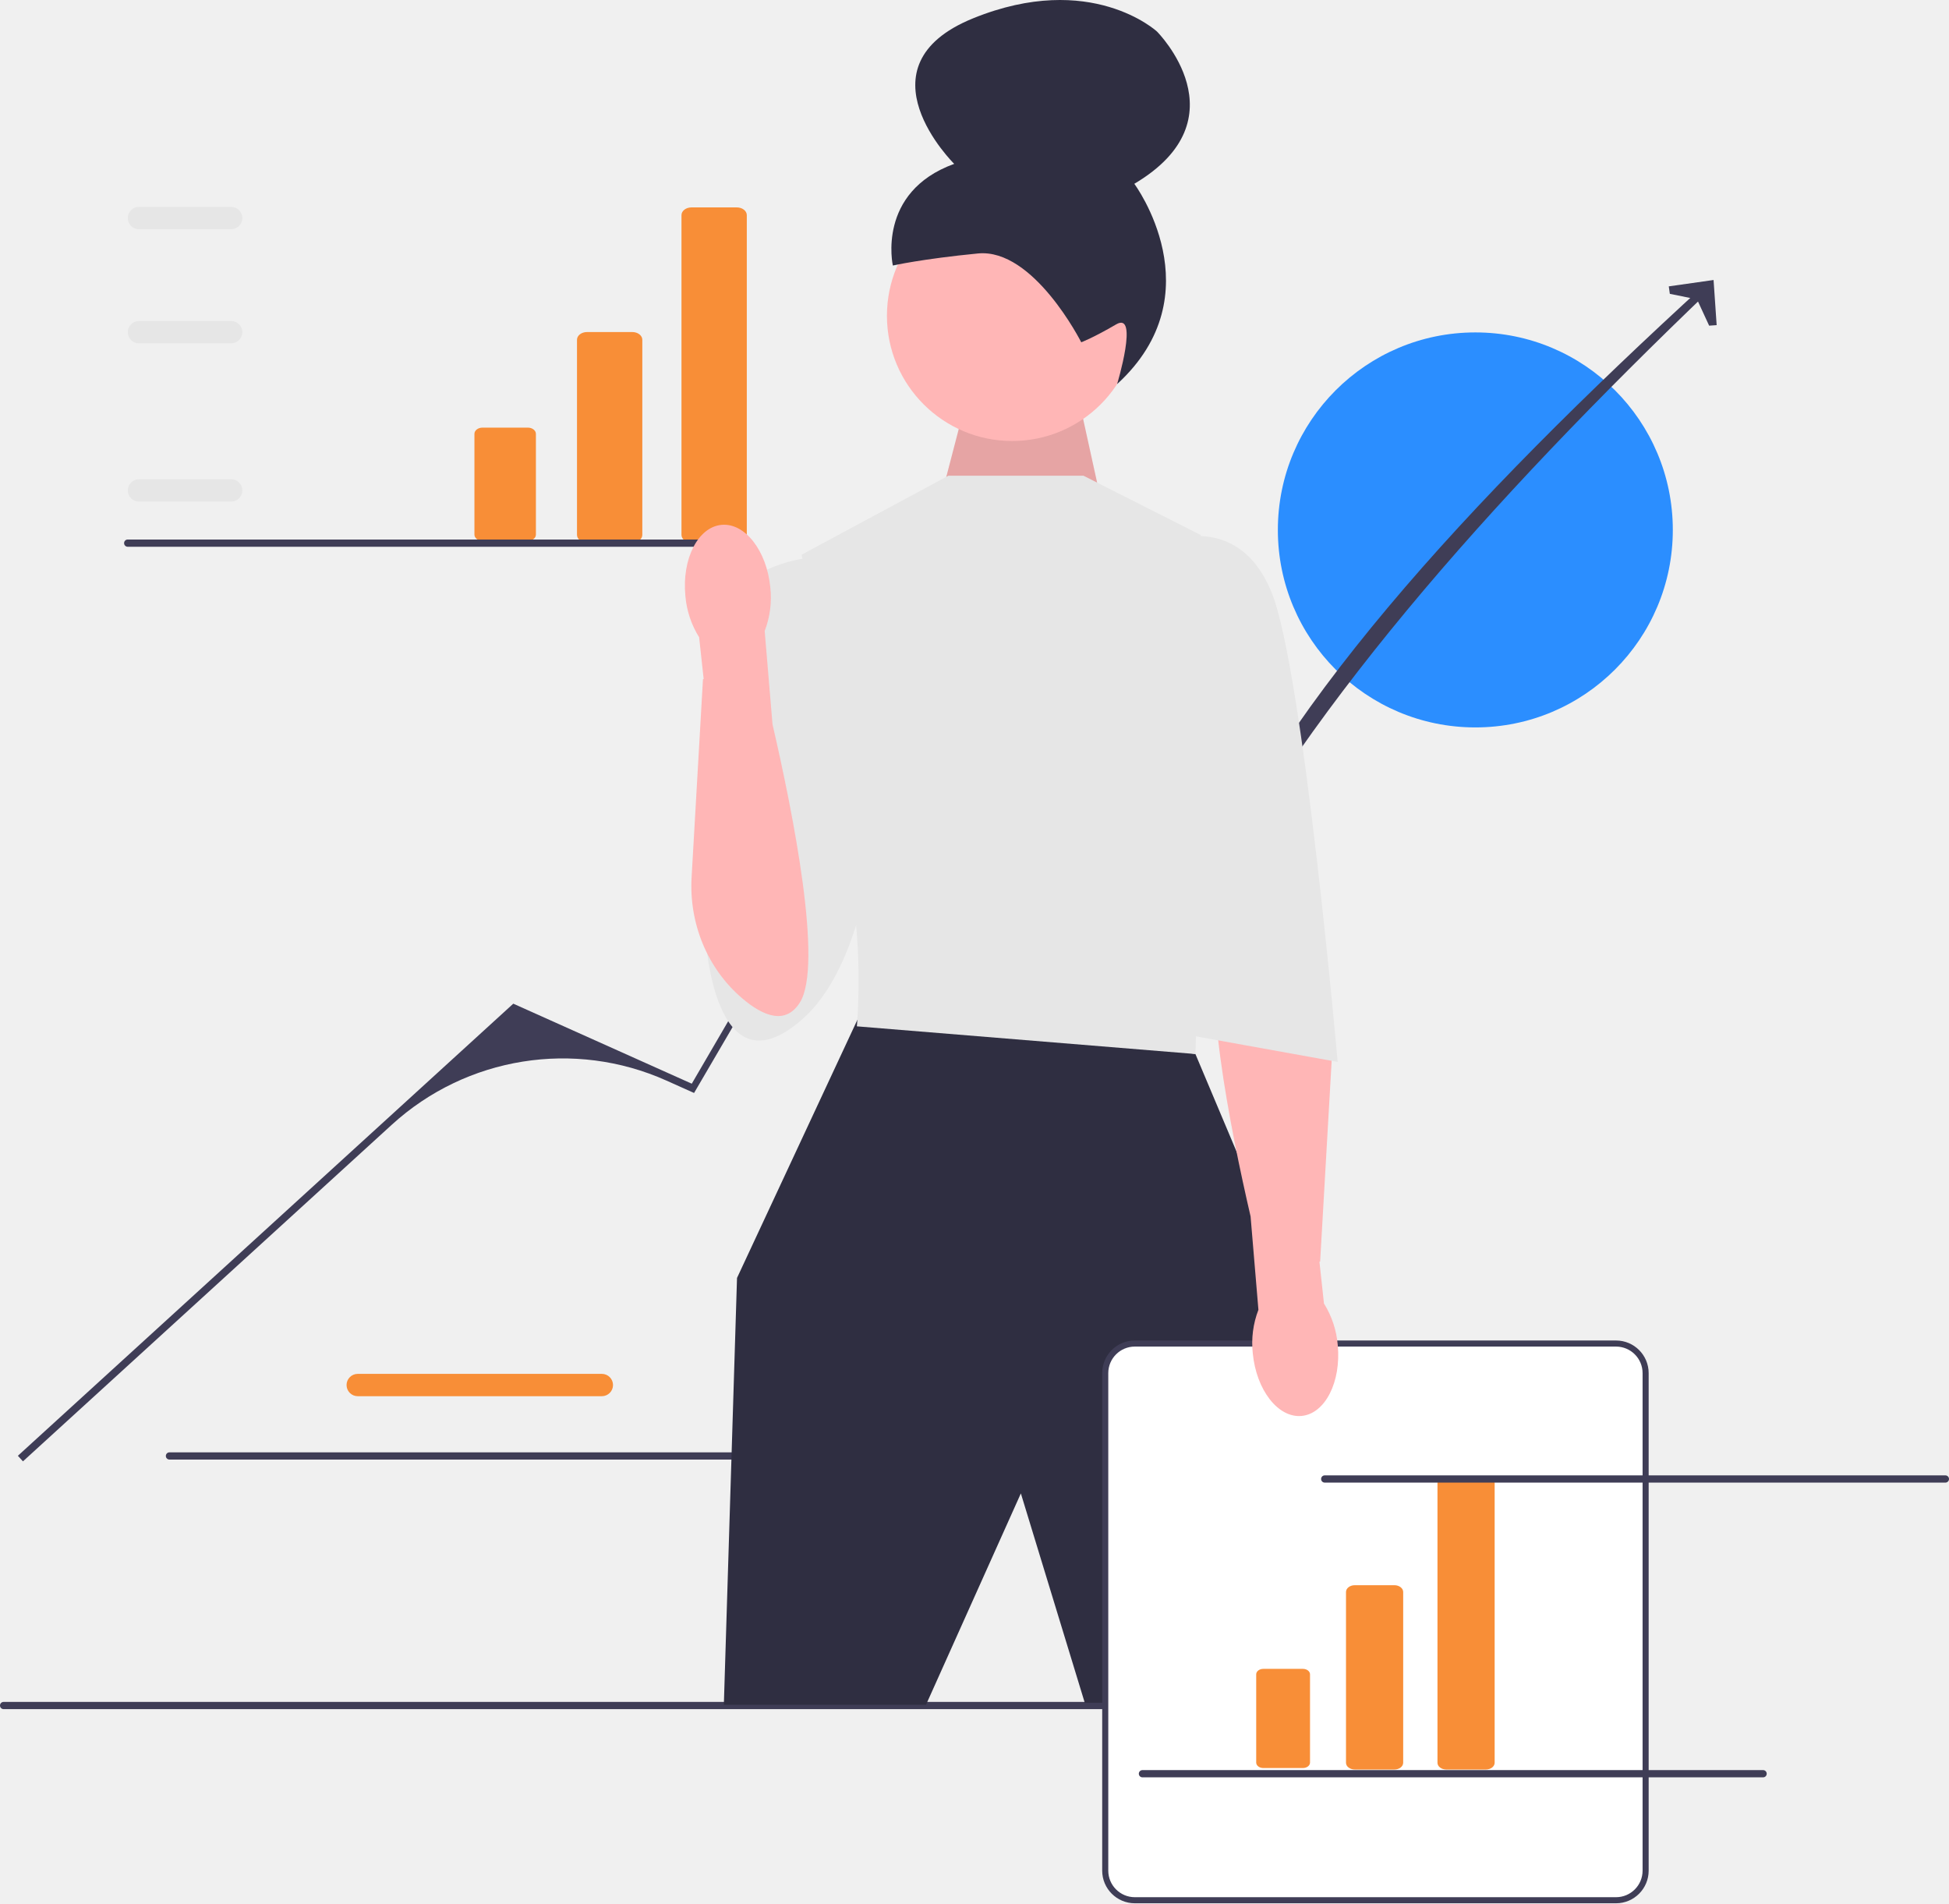
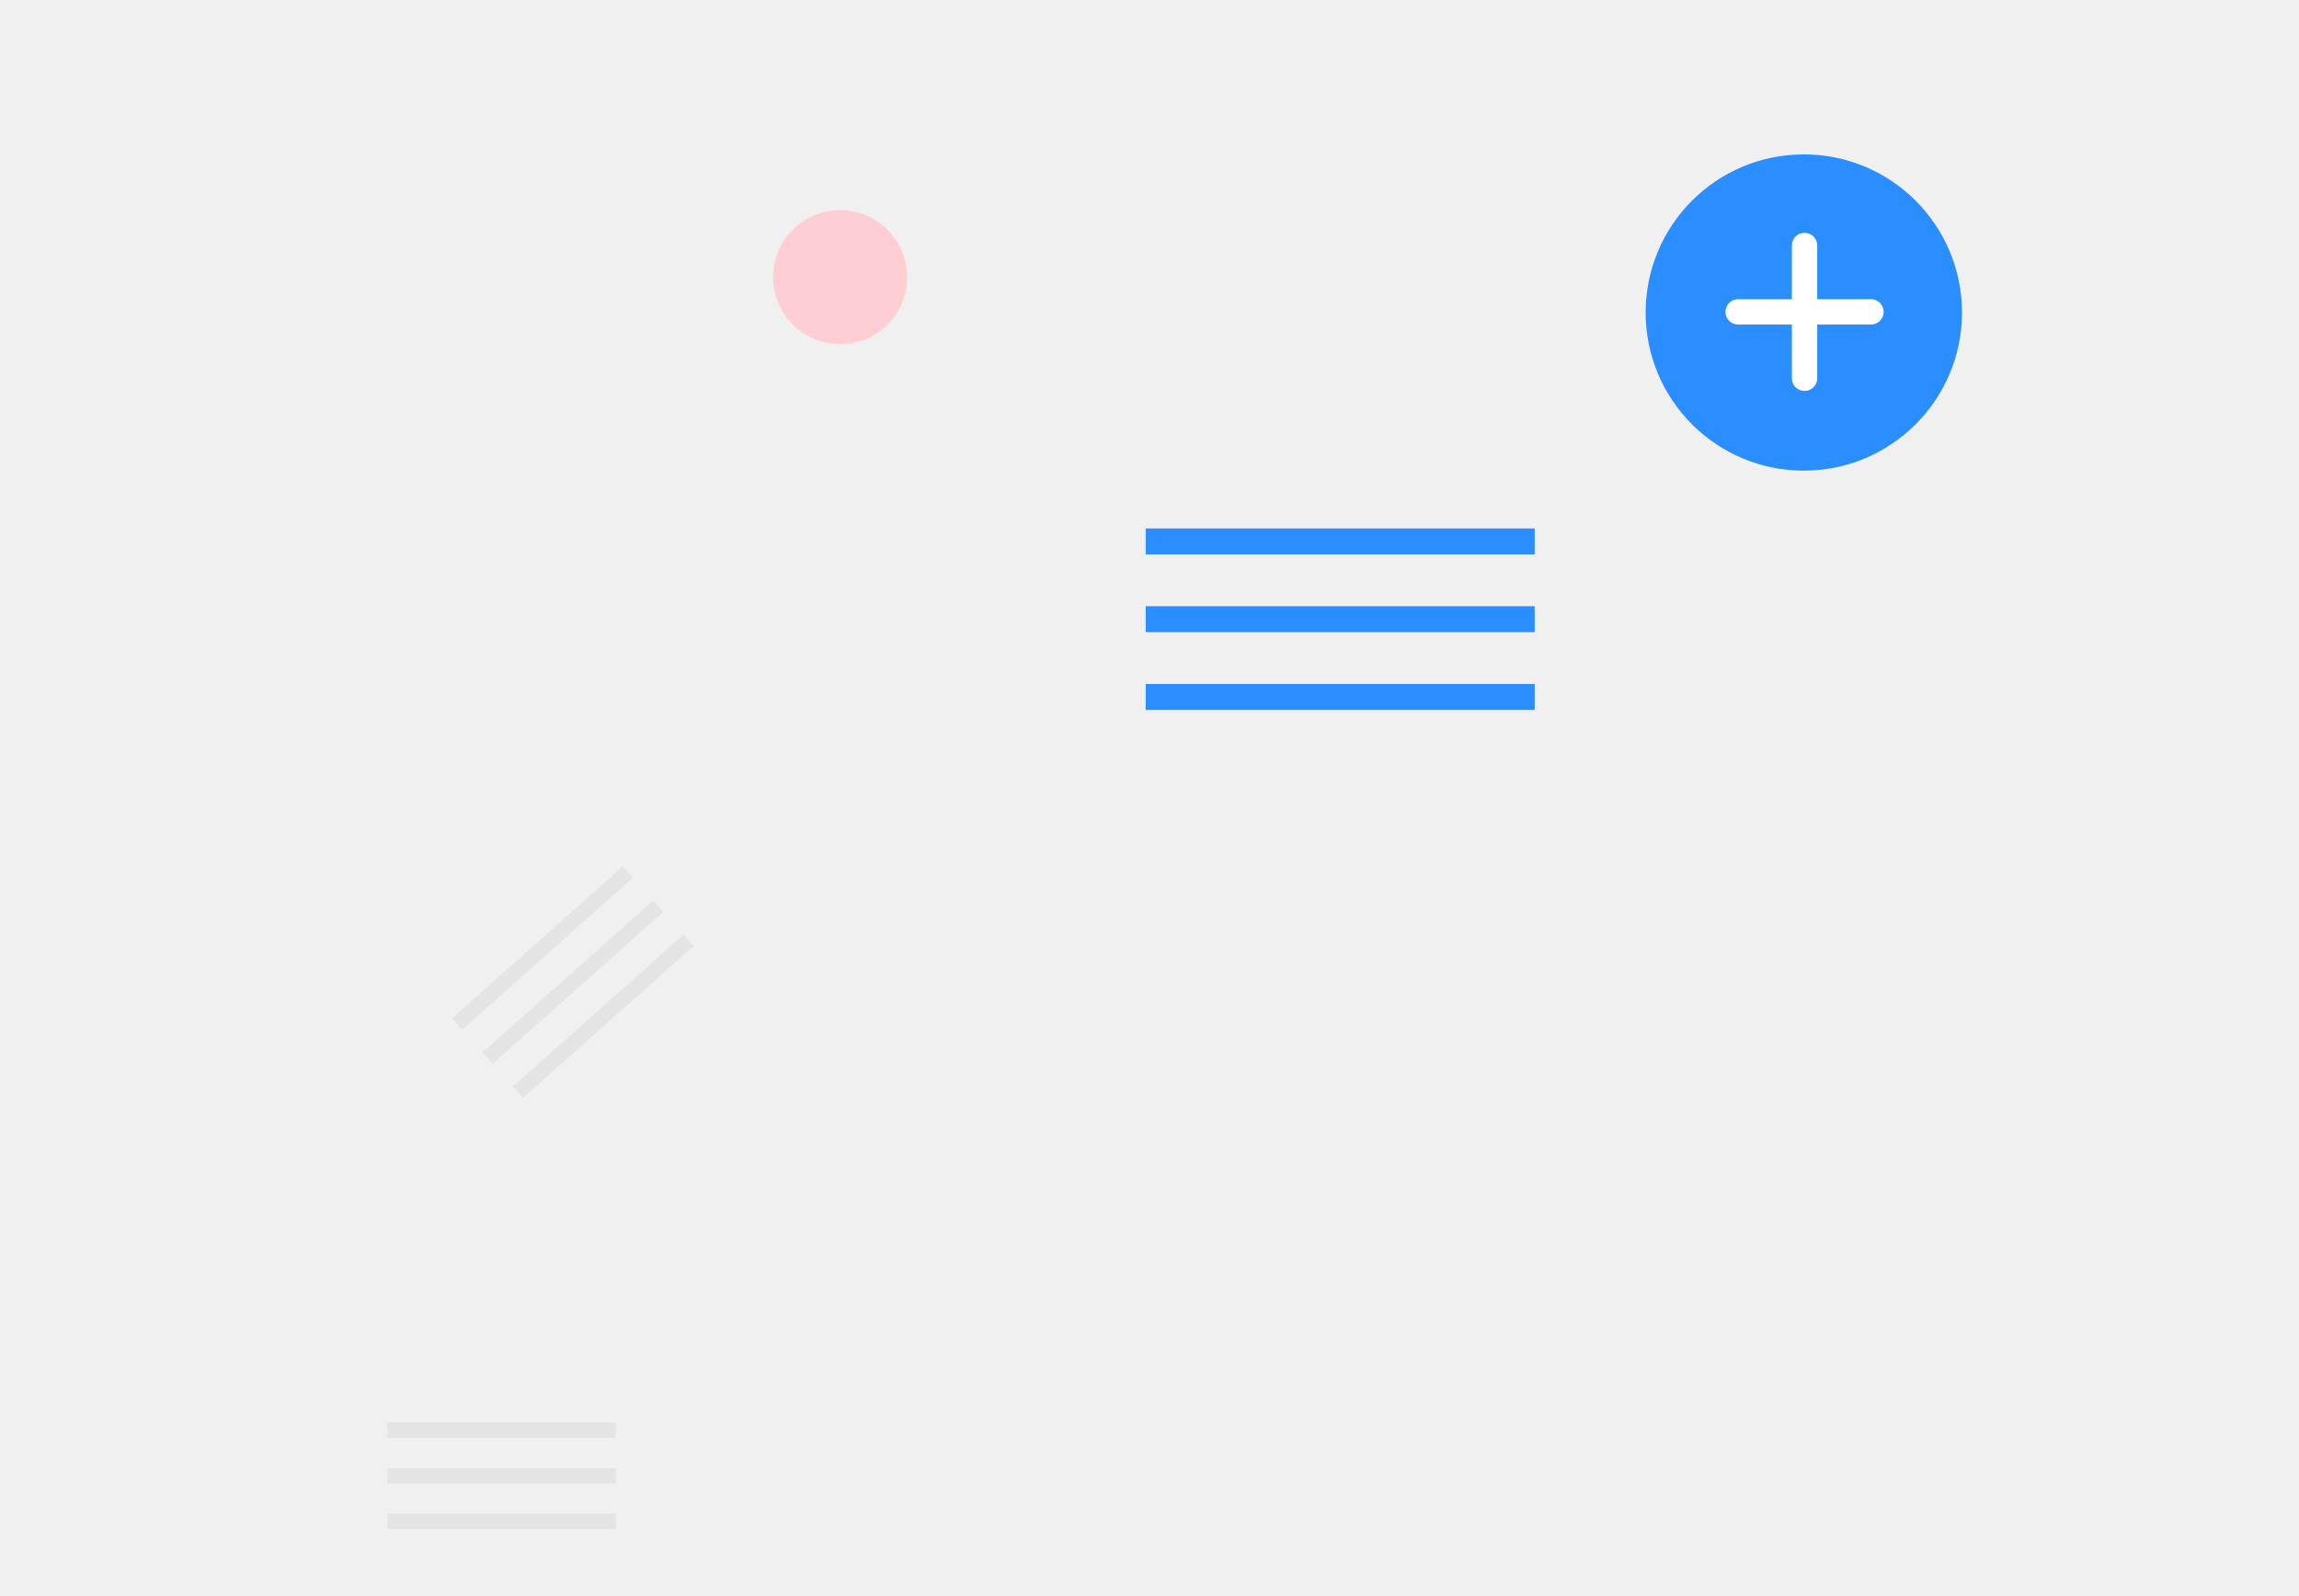
- <svg xmlns="http://www.w3.org/2000/svg" width="641.513" height="626.392" viewBox="0 0 641.513 626.392">
-   <g>
-     <path d="M198.101,459.506H117.744c-2.026,0-3.674-1.648-3.674-3.674s1.648-3.674,3.674-3.674h80.357c2.026,0,3.674,1.648,3.674,3.674s-1.648,3.674-3.674,3.674h-0Z" fill="#f88e37" />
-     <path d="M54.587,479.173c0,.66,.53,1.19,1.19,1.19h204.29c.66,0,1.19-.53,1.19-1.19,0-.66-.53-1.19-1.19-1.19H55.778c-.66,0-1.19,.53-1.19,1.19Z" fill="#3f3d56" />
+ <svg xmlns="http://www.w3.org/2000/svg" data-name="Layer 1" width="924.766" height="641.989" viewBox="175.5 82.864 749.266 559.125">
+   <path d="M 278.291 567.429 C 282.032 597.507 300.672 627.142 329.357 636.93 C 318.045 605.972 318.047 572.01 329.364 541.053 C 333.772 529.13 339.916 516.328 335.77 504.312 C 333.19 496.835 326.879 491.114 319.825 487.537 C 312.77 483.96 304.941 482.256 297.21 480.585 L 295.689 479.326 C 283.416 507.04 274.551 537.351 278.291 567.429 Z" fill="#f0f0f0" style="transform-box: fill-box; transform-origin: 50% 50%;" transform="matrix(-1, 0, 0, -1, -0.000069, 0.000049)" />
+   <path d="M 319.382 634.885 C 302.677 616.167 292.295 592.663 289.709 567.709 C 289.057 562.347 289.255 556.915 290.294 551.615 C 291.473 546.484 294.005 541.762 297.626 537.941 C 300.931 534.31 304.732 530.979 307.096 526.607 C 309.477 522.046 309.798 516.684 307.978 511.871 C 305.891 505.883 301.776 501.003 297.586 496.37 C 292.934 491.226 288.021 485.956 286.044 479.137 C 285.804 478.31 284.536 478.73 284.775 479.556 C 288.215 491.421 299.733 498.16 305.226 508.847 C 307.789 513.833 308.865 519.623 306.462 524.887 C 304.361 529.49 300.444 532.928 297.066 536.576 C 293.479 540.252 290.847 544.751 289.399 549.679 C 288.093 554.909 287.687 560.324 288.198 565.691 C 289.155 577.792 292.009 589.667 296.655 600.882 C 301.887 613.71 309.274 625.549 318.498 635.887 C 319.069 636.526 319.949 635.52 319.382 634.885 L 319.382 634.885 Z" fill="#fff" style="transform-box: fill-box; transform-origin: 50% 50%;" transform="matrix(-1, 0, 0, -1, -0.000023, 0.000014)" />
+   <path d="M 327.051 519.638 C 318.526 521.708 312.755 529.649 313.42 538.397 C 313.488 539.254 314.822 539.189 314.754 538.331 C 314.12 530.183 319.517 522.788 327.47 520.907 C 328.306 520.708 327.883 519.44 327.051 519.638 L 327.051 519.638 Z" fill="#fff" style="transform-box: fill-box; transform-origin: 50% 50%;" transform="matrix(-1, 0, 0, -1, -0.000106, -0.00005)" />
+   <path d="M 292.226 556.181 C 299.682 560.632 305.185 567.73 307.64 576.06 C 307.882 576.885 309.151 576.465 308.908 575.641 C 306.338 566.978 300.596 559.603 292.827 554.988 C 292.086 554.548 291.49 555.744 292.226 556.181 L 292.226 556.181 Z" fill="#fff" style="transform-box: fill-box; transform-origin: 50% 50%;" transform="matrix(-1, 0, 0, -1, -0.000045, 0.000021)" />
+   <path d="M 291.517 504.072 C 294.597 502.609 298.207 502.792 301.123 504.56 C 301.858 505.009 302.454 503.813 301.724 503.367 C 298.494 501.429 294.514 501.218 291.098 502.804 C 290.756 502.929 290.57 503.298 290.673 503.648 C 290.79 503.997 291.167 504.186 291.517 504.072 L 291.517 504.072 Z" fill="#fff" style="transform-box: fill-box; transform-origin: 50% 50%;" transform="matrix(-1, 0, 0, -1, 0.000013, -0.00008)" />
+   <path d="M 319.539 635.49 C 319.088 635.197 318.637 634.904 318.186 634.6 C 312.145 630.627 306.436 626.17 301.117 621.273 C 300.7 620.901 300.283 620.518 299.877 620.135 C 287.187 608.2 276.823 594.014 269.312 578.296 C 266.329 572.039 263.827 565.564 261.826 558.927 C 259.064 549.761 256.798 539.603 251.33 532.105 C 250.768 531.317 250.158 530.564 249.503 529.851 L 200.088 529.851 C 199.976 529.907 199.863 529.952 199.75 530.008 L 197.777 529.918 C 197.856 530.268 197.946 530.628 198.025 530.978 C 198.071 531.181 198.127 531.384 198.172 531.587 C 198.205 531.722 198.24 531.857 198.262 531.981 C 198.273 532.026 198.285 532.072 198.296 532.105 C 198.318 532.229 198.352 532.342 198.375 532.455 C 198.871 534.473 199.382 536.491 199.908 538.509 C 199.908 538.52 199.908 538.52 199.919 538.532 C 203.967 553.899 209.333 569.062 216.831 582.93 C 217.056 583.347 217.281 583.775 217.53 584.192 C 220.944 590.424 224.861 596.367 229.244 601.961 C 231.653 605.016 234.216 607.947 236.922 610.743 C 243.927 617.955 252.023 624.019 260.913 628.714 C 278.636 638.072 299.155 641.657 318.096 635.941 C 318.581 635.795 319.055 635.648 319.539 635.49 Z" fill="#f0f0f0" style="transform-box: fill-box; transform-origin: 50% 50%;" transform="matrix(-1, 0, 0, -1, 0.000066, 0.000104)" />
+   <path d="M 318.73 636.748 C 294.123 631.861 271.681 619.344 254.593 600.977 C 250.844 597.088 247.732 592.632 245.37 587.774 C 243.223 582.968 242.401 577.674 242.992 572.442 C 243.444 567.553 244.474 562.605 243.73 557.691 C 242.884 552.615 239.913 548.142 235.562 545.394 C 230.29 541.87 224.066 540.451 217.931 539.274 C 211.12 537.968 204.024 536.718 198.34 532.464 C 197.651 531.948 196.891 533.047 197.579 533.562 C 207.47 540.964 220.724 539.411 231.543 544.637 C 236.592 547.075 240.937 551.05 242.187 556.699 C 243.281 561.64 242.224 566.743 241.723 571.689 C 241.072 576.784 241.679 581.961 243.49 586.767 C 245.596 591.73 248.532 596.298 252.171 600.276 C 260.221 609.361 269.65 617.125 280.111 623.282 C 292.012 630.375 305.039 635.379 318.627 638.08 C 319.468 638.247 319.565 636.913 318.73 636.748 L 318.73 636.748 Z" fill="#fff" style="transform-box: fill-box; transform-origin: 50% 50%;" transform="matrix(-1, 0, 0, -1, 0.000042, 0.000047)" />
+   <path d="M 259.324 540.049 C 253.763 546.835 253.937 556.65 259.735 563.234 C 260.305 563.877 261.331 563.022 260.76 562.378 C 255.348 556.254 255.205 547.1 260.422 540.81 C 260.97 540.148 259.869 539.391 259.324 540.049 L 259.324 540.049 Z" fill="#fff" style="transform-box: fill-box; transform-origin: 50% 50%;" transform="matrix(-1, 0, 0, -1, -0.000026, 0.00001)" />
+   <path d="M 249.646 590.339 C 258.279 589.405 266.947 591.759 273.921 596.931 C 274.612 597.444 275.372 596.345 274.682 595.833 C 267.414 590.464 258.389 588.033 249.408 589.025 C 248.552 589.12 248.795 590.434 249.646 590.339 L 249.646 590.339 Z" fill="#fff" style="transform-box: fill-box; transform-origin: 50% 50%;" transform="matrix(-1, 0, 0, -1, 0.000032, -0.00001)" />
+   <path d="M 217.089 548.232 C 218.667 545.208 221.66 543.181 225.053 542.837 C 225.91 542.753 225.665 541.439 224.814 541.523 C 221.069 541.92 217.764 544.148 215.991 547.471 C 215.794 547.777 215.867 548.184 216.16 548.4 C 216.464 548.608 216.878 548.533 217.089 548.232 L 217.089 548.232 Z" fill="#fff" style="transform-box: fill-box; transform-origin: 50% 50%;" transform="matrix(-1, 0, 0, -1, 0.000034, -0.000027)" />
+   <path d="M 505.775 350.221 C 510.129 354.719 509.358 362.06 504.165 365.556 L 513.3 400.103 L 495.699 394.183 L 489.723 362.284 C 485.813 355.554 490.654 347.116 498.437 347.095 C 501.208 347.087 503.861 348.217 505.775 350.221 L 505.775 350.221 Z" style="fill: rgb(255, 206, 213); transform-box: fill-box; transform-origin: 50% 50%;" transform="matrix(-1, 0, 0, -1, -0.000026, -0.000074)" />
+   <polygon points="432.537 581.74 420.277 581.741 414.445 629.029 432.539 629.028 432.537 581.74" style="fill: rgb(255, 206, 213); transform-box: fill-box; transform-origin: 50% 50%;" transform="matrix(-1, 0, 0, -1, 0.000061, -0.000099)" />
+   <path d="M 450.85 625.025 L 411.32 625.026 L 411.32 625.526 C 411.32 634.024 418.209 640.912 426.706 640.912 L 426.707 640.912 L 450.851 640.911 L 450.85 625.025 Z" fill="#2f2e41" style="transform-box: fill-box; transform-origin: 50% 50%;" transform="matrix(-1, 0, 0, -1, -0.000049, -0.000106)" />
+   <polygon points="490.537 581.74 478.277 581.741 472.445 629.029 490.539 629.028 490.537 581.74" style="fill: rgb(255, 206, 213); transform-box: fill-box; transform-origin: 50% 50%;" transform="matrix(-1, 0, 0, -1, -0.000071, -0.000099)" />
+   <path d="M 508.851 625.025 L 469.32 625.026 L 469.32 625.526 C 469.32 634.024 476.209 640.912 484.706 640.912 L 484.707 640.912 L 508.851 640.911 L 508.851 625.025 Z" fill="#2f2e41" style="transform-box: fill-box; transform-origin: 50% 50%;" transform="matrix(-1, 0, 0, -1, 0.000039, -0.000106)" />
+   <path id="b1d8f474-012b-4d97-a964-9f33bafc8058-365" data-name="Path 1095" d="M 414.099 614.936 L 409.393 613.636 C 409.393 613.636 397.099 533.936 396.099 491.936 C 395.099 449.936 399.099 343.936 399.099 343.936 L 425.099 343.936 L 446.099 523.936 L 456.099 343.936 L 484.099 343.936 C 484.099 343.936 504.099 579.936 495.099 598.936 C 486.099 617.936 414.099 614.936 414.099 614.936 Z" fill="#2f2e41" style="transform-box: fill-box; transform-origin: 50% 50%;" transform="matrix(-1, 0, 0, -1, -0.000036, 0.000019)" />
+   <circle id="e76160c9-f3a1-43ce-a248-d388186e85bb" data-name="Ellipse 219" cx="-441.758" cy="179.984" r="23.493" style="fill: rgb(255, 206, 213);" transform="matrix(-1, 0, 0, 1, 0, 0)" />
+   <path id="bb67ace3-6b73-4a38-bac1-9d795c287a43-366" data-name="Path 1099" d="M 493.266 344.279 L 456.802 368.109 L 419.016 366.621 L 382.266 346.279 L 396.266 268.279 L 390.266 223.279 C 390.266 223.279 444.266 229.279 456.266 220.279 C 463.274 214.939 471.539 211.495 480.266 210.279 L 478.266 287.279 L 493.266 344.279 Z" style="fill: rgb(255, 136, 0); transform-box: fill-box; transform-origin: 50% 50%;" transform="matrix(-1, 0, 0, -1, -0.000006, 0.000049)" />
+   <path id="f7a1be30-9471-4724-82e7-c8ff3c288394-367" data-name="Path 1101" d="M 504.266 380.325 L 500.488 381.109 L 497.266 379.325 C 497.266 379.325 488.266 367.325 488.266 356.325 C 488.266 345.325 477.266 239.325 477.266 239.325 L 497.266 230.325 L 513.266 313.325 L 504.266 380.325 Z" style="fill: rgb(255, 136, 0); transform-box: fill-box; transform-origin: 50% 50%;" transform="matrix(-1, 0, 0, -1, -0.000035, 0.000032)" />
+   <path id="a2423779-f29b-465e-aa9d-0fc12224f03e-368" data-name="Path 1104" d="M 462.536 171.372 C 462.536 171.372 468.681 183.119 455.163 184.187 C 455.163 184.187 443.638 194.641 431.892 186.098 C 431.892 186.098 425.485 186.098 421.981 178.847 C 421.981 178.847 416.942 180.759 415.835 175.644 C 415.835 175.644 412.147 164.965 415.835 155.354 C 419.522 145.744 420.747 144.676 420.747 144.676 C 420.747 144.676 414.688 164.825 429.436 165.893 C 444.184 166.961 460.688 176.178 461.917 164.431 C 463.146 152.685 464.996 149.791 464.996 149.791 C 464.996 149.791 476.669 166.567 462.536 171.372 Z" fill="#2f2e41" style="transform-box: fill-box; transform-origin: 50% 50%;" transform="matrix(-1, 0, 0, -1, -0.000042, -0.000046)" />
+   <path id="e9616824-6bd8-4015-8eb7-3dcfe132b2c0-369" data-name="Subtraction 1" d="M 924.766 82.964 L 633.766 82.964 L 633.766 300.964 L 924.766 300.964 L 924.766 82.964 Z" style="fill: rgb(255, 255, 255); transform-box: fill-box; transform-origin: 50% 50%;" transform="matrix(-1, 0, 0, -1, 0.000106, 0.000025)" />
+   <path id="f4711ed8-dad6-4be5-800d-5829f7fb3f37-370" data-name="Subtraction 1" d="M 924.766 82.964 L 633.766 82.964 L 633.766 300.964 L 924.766 300.964 L 924.766 82.964 Z M 636.766 297.964 L 636.766 85.964 L 921.766 85.964 L 921.766 297.964 L 636.766 297.964 Z" style="fill: rgb(230, 230, 230); transform-box: fill-box; transform-origin: 50% 50%;" transform="matrix(-1, 0, 0, -1, 0.000106, 0.000025)" />
+   <g id="b3812a0d-69b2-4ac3-87c4-e066c2de2dfd" data-name="Group 41" transform="matrix(-1, 0, 0, 1, 1009.502, 0)" style="">
+     <circle id="fb0bff05-a63a-421c-8737-de050f830f30" data-name="Ellipse 220" cx="230.145" cy="192.373" r="55.409" style="fill: rgb(43, 142, 255);" />
+     <path id="f9b355f0-5797-4243-8ae5-6fe77774d21b-371" data-name="Path 1106" d="M390.771,316.725h-18.839v-18.839a4.433,4.433,0,0,0-4.433-4.433h0a4.433,4.433,0,0,0-4.433,4.433v18.839h-18.839a4.433,4.433,0,0,0-4.433,4.433v0h0a4.433,4.433,0,0,0,4.433,4.433h18.839v18.839a4.433,4.433,0,0,0,4.433,4.433h0a4.433,4.433,0,0,0,4.433-4.433V325.591h18.839a4.433,4.433,0,0,0,4.433-4.433v0h0a4.433,4.433,0,0,0-4.433-4.433h0Z" transform="translate(-137.6169 -129.0053)" style="fill: rgb(255, 255, 255);" />
  </g>
-   <circle cx="485.607" cy="174.403" r="65" style="fill: rgb(43, 142, 255);" />
-   <path d="M0,561.308c0,.66,.53,1.19,1.19,1.19H523.48c.66,0,1.19-.53,1.19-1.19,0-.66-.53-1.19-1.19-1.19H1.19c-.66,0-1.19,.53-1.19,1.19Z" fill="#3f3d56" />
-   <g>
-     <path d="M7.555,480.947l-1.671-1.831,163.064-148.796,58.749,26.336,63.44-108.794,52.122-25.124,48.293,80.487c26.073-67.499,91.46-138.118,169.81-209.766l1.927,1.561c-73.485,70.354-136.359,141.028-172.04,212.52l-44.669-74.667c-2.11-3.527-6.545-4.89-10.272-3.156l-0,0c-28.49,13.257-52.255,34.895-68.115,62.023l-39.739,67.971-9.071-4.066c-30.338-13.6-65.854-7.9-90.413,14.51L7.555,480.947Z" fill="#3f3d56" />
-     <polygon points="565.038 107.006 562.562 107.178 558.568 98.52 549.624 96.704 549.276 94.247 564.02 92.151 565.038 107.006" fill="#3f3d56" />
-   </g>
-   <polygon points="310.684 159.98 319.45 126.283 353.597 124.64 363.813 171.091 310.684 159.98" fill="#ffb6b6" />
-   <polygon points="310.684 159.98 319.45 126.283 353.597 124.64 363.813 171.091 310.684 159.98" isolation="isolate" opacity=".1" />
-   <circle cx="333.154" cy="103.924" r="41.216" fill="#ffb6b6" />
-   <path d="M355.894,112.649h-0s-15.657-31.023-34.003-29.231c-18.345,1.791-28.01,3.969-28.01,3.969,0,0-5.446-24.162,20.192-33.456,0,0-32.598-32.134,6.213-47.897,38.811-15.763,60.529,4.341,60.529,4.341,0,0,28.728,28.679-7.454,50.115,0,0,26.867,36.139-5.662,65.925,0,0,7.276-24.104-.316-19.659-7.591,4.445-11.489,5.893-11.489,5.893v0l-0-0Z" fill="#2f2e41" />
-   <polygon points="287.679 330.412 282.196 335.666 242.589 420.591 238.253 561.063 304.799 561.063 336.015 491.5 357.047 560.392 416.882 560.392 430.752 435.332 393.466 346.887 287.679 330.412" fill="#2f2e41" />
-   <path d="M356.614,156.556h-44.441l-48.34,26.013,11.272,50.292s-2.601,30.349,3.468,52.894c6.07,22.545,3.468,52.027,3.468,52.027l111.424,9.105,3.468-102.319-1.734-68.502-38.586-19.51h0v-0Z" fill="#e6e6e6" />
-   <path d="M271.203,183.003s-26.88,.867-31.216,18.209-7.804,106.655-7.804,106.655c0,0,2.601,52.996,31.65,27.799,29.048-25.197,26.447-101.503,26.447-101.503l-19.076-51.16v0Z" fill="#e6e6e6" />
-   <path d="M531.927,625.392h-158.409c-5.365,0-9.73-4.364-9.73-9.73v-163.758c0-5.365,4.365-9.73,9.73-9.73h158.409c5.365,0,9.73,4.364,9.73,9.73v163.758c0,5.365-4.364,9.73-9.73,9.73Z" fill="#fff" />
-   <path d="M531.927,626.392h-158.409c-5.916,0-10.729-4.813-10.729-10.729v-163.758c0-5.916,4.813-10.729,10.729-10.729h158.409c5.916,0,10.729,4.813,10.729,10.729v163.758c0,5.917-4.813,10.729-10.729,10.729Zm-158.409-183.217c-4.813,0-8.729,3.916-8.729,8.729v163.758c0,4.813,3.916,8.729,8.729,8.729h158.409c4.813,0,8.729-3.916,8.729-8.729v-163.758c0-4.813-3.916-8.729-8.729-8.729h-158.409Z" fill="#3f3d56" />
-   <g>
-     <path d="M458.974,582.371h-13.056c-1.59,0-2.883-.998-2.883-2.225v-56.211c0-1.227,1.293-2.225,2.883-2.225h13.056c1.59,0,2.883,.998,2.883,2.225v56.211c0,1.227-1.293,2.225-2.883,2.225Z" fill="#f88e37" />
-     <path d="M415.809,549.245c-1.284,0-2.329,.807-2.329,1.798v29.04c0,.991,1.045,1.798,2.329,1.798h13.056c1.284,0,2.329-.807,2.329-1.798v-29.04c0-.991-1.045-1.798-2.329-1.798h-13.056Z" fill="#f88e37" />
-     <path d="M489.082,582.371h-13.056c-1.59,0-2.883-.998-2.883-2.225v-92.12c0-1.227,1.293-2.225,2.883-2.225h13.056c1.59,0,2.883,.998,2.883,2.225v92.12c0,1.227-1.293,2.225-2.883,2.225Z" fill="#f88e37" />
-   </g>
-   <g>
-     <path d="M208.125,178.572h-14.914c-1.816,0-3.293-1.14-3.293-2.542V111.821c0-1.402,1.477-2.542,3.293-2.542h14.914c1.816,0,3.293,1.14,3.293,2.542v64.21c0,1.402-1.477,2.542-3.293,2.542v-0Z" fill="#f88e37" />
-     <path d="M158.819,140.733c-1.467,0-2.661,.921-2.661,2.054v33.172c0,1.132,1.194,2.054,2.661,2.054h14.914c1.467,0,2.661-.921,2.661-2.054v-33.172c0-1.132-1.194-2.054-2.661-2.054h-14.914Z" fill="#f88e37" />
-     <path d="M242.517,178.572h-14.914c-1.816,0-3.293-1.14-3.293-2.542V70.802c0-1.402,1.477-2.542,3.293-2.542h14.914c1.816,0,3.293,1.14,3.293,2.542v105.228c0,1.402-1.477,2.542-3.293,2.542v-0Z" fill="#f88e37" />
-   </g>
-   <path d="M428.438,466.001c7.725-.74,13.044-11.178,11.882-23.32-.398-4.857-1.953-9.547-4.535-13.68l-1.489-13.742,.228-.068,3.742-65.158c.87-15.15-5.127-30.037-16.681-39.875-6.873-5.852-14.206-8.815-18.921-1.421-7.824,12.269,2.31,62.847,8.965,91.602l2.58,30.728c-1.753,4.549-2.39,9.451-1.86,14.296,1.16,12.138,8.363,21.378,16.088,20.639Z" fill="#ffb6b6" />
-   <path d="M385.662,177.8s22.545-8.671,32.95,17.342,21.678,154.346,21.678,154.346l-52.894-9.538-1.734-162.15v-0Z" fill="#e6e6e6" />
-   <g>
-     <path d="M76.092,165.076h-30.357c-2.026,0-3.674-1.648-3.674-3.674s1.648-3.674,3.674-3.674h30.357c2.026,0,3.674,1.648,3.674,3.674s-1.648,3.674-3.674,3.674Z" fill="#e6e6e6" />
-     <path d="M76.092,112.997h-30.357c-2.026,0-3.674-1.648-3.674-3.674s1.648-3.674,3.674-3.674h30.357c2.026,0,3.674,1.648,3.674,3.674s-1.648,3.674-3.674,3.674Z" fill="#e6e6e6" />
-     <path d="M76.092,75.44h-30.357c-2.026,0-3.674-1.648-3.674-3.674s1.648-3.674,3.674-3.674h30.357c2.026,0,3.674,1.648,3.674,3.674s-1.648,3.674-3.674,3.674Z" fill="#e6e6e6" />
-     <path d="M40.843,178.754c0,.66,.53,1.19,1.19,1.19H246.323c.66,0,1.19-.53,1.19-1.19,0-.66-.53-1.19-1.19-1.19H42.033c-.66,0-1.19,.53-1.19,1.19Z" fill="#3f3d56" />
-   </g>
-   <path d="M434.843,486.754c0,.66,.53,1.19,1.19,1.19h204.29c.66,0,1.19-.53,1.19-1.19,0-.66-.53-1.19-1.19-1.19h-204.29c-.66,0-1.19,.53-1.19,1.19Z" fill="#3f3d56" />
-   <path d="M374.843,583.754c0,.66,.53,1.19,1.19,1.19h204.29c.66,0,1.19-.53,1.19-1.19,0-.66-.53-1.19-1.19-1.19h-204.29c-.66,0-1.19,.53-1.19,1.19Z" fill="#3f3d56" />
-   <path d="M237.467,172.738c-7.725,.74-13.044,11.178-11.882,23.32,.398,4.857,1.953,9.547,4.535,13.68l1.489,13.742-.228,.068-3.742,65.158c-.87,15.15,5.127,30.037,16.681,39.875,6.873,5.852,14.206,8.815,18.921,1.421,7.824-12.269-2.31-62.847-8.965-91.602l-2.58-30.728c1.753-4.549,2.39-9.451,1.86-14.296-1.16-12.138-8.363-21.378-16.088-20.639h-0v0Z" fill="#ffb6b6" />
+   <path d="M 377.502 559 L 268.763 559 L 268.763 641.054 L 377.502 641.054 L 377.502 559 Z" fill="#fff" style="transform-box: fill-box; transform-origin: 50% 50%;" transform="matrix(-1, 0, 0, -1, -0.000106, 0.000035)" />
+   <path d="M 377.502 559 L 268.763 559 L 268.763 641.054 L 377.502 641.054 L 377.502 559 Z M 270.763 561 L 375.502 561 L 375.502 639.054 L 270.763 639.054 L 270.763 561 Z" fill="#e6e6e6" style="transform-box: fill-box; transform-origin: 50% 50%;" transform="matrix(-1, 0, 0, -1, -0.000106, 0.000035)" />
+   <rect id="b0c2ce11-0b20-4ceb-9ae2-a734f04b6c4a" data-name="Rectangle 342" x="-363.16" y="581.348" width="80.054" height="5.337" fill="#e4e4e4" style="" transform="matrix(-1, 0, 0, 1, 0, 0)" />
+   <rect id="bf5a9fda-652f-454e-a316-4f0fe63005cd" data-name="Rectangle 343" x="-363.16" y="597.358" width="80.054" height="5.337" fill="#e4e4e4" style="" transform="matrix(-1, 0, 0, 1, 0, 0)" />
+   <rect id="ad5f030a-4549-4063-8a1c-b5f384f37057" data-name="Rectangle 344" x="-363.16" y="613.369" width="80.054" height="5.337" fill="#e4e4e4" style="" transform="matrix(-1, 0, 0, 1, 0, 0)" />
+   <path d="M 361.465 360.232 L 280.243 432.532 L 334.801 493.822 L 416.022 421.522 L 361.465 360.232 Z" fill="#fff" style="transform-box: fill-box; transform-origin: 50% 50%;" transform="matrix(-1, 0, 0, -1, -0.000003, 0.000005)" />
+   <path d="M 361.465 360.232 L 280.243 432.532 L 334.801 493.822 L 416.022 421.522 L 361.465 360.232 Z M 283.067 432.697 L 361.301 363.056 L 413.198 421.358 L 334.965 490.998 L 283.067 432.697 Z" fill="#e6e6e6" style="transform-box: fill-box; transform-origin: 50% 50%;" transform="matrix(-1, 0, 0, -1, -0.000003, 0.000005)" />
+   <rect id="b060c16b-2eb9-48d7-8f6b-fd5295a89bd0" data-name="Rectangle 342" x="-897.963" y="-504.046" width="5.337" height="80.054" transform="matrix(-0.664895, -0.746937, -0.746937, 0.664895, -604.3818, 54.86326)" fill="#e4e4e4" style="" />
+   <rect id="aedfd2a5-e201-47b6-a3ec-b56955ab97bd" data-name="Rectangle 343" x="-887.318" y="-516.005" width="5.337" height="80.054" transform="matrix(-0.664895, -0.746937, -0.746937, 0.664895, -595.5917, 82.72416)" fill="#e4e4e4" style="" />
+   <rect id="b4720297-2a1d-43a8-8ac0-2a4c1ee9f1d2" data-name="Rectangle 344" x="-876.672" y="-527.964" width="5.337" height="80.054" transform="matrix(-0.664895, -0.746937, -0.746937, 0.664895, -586.8002, 110.5869)" fill="#e4e4e4" style="" />
+   <path d="M 709.502 230 L 524.385 230 L 524.385 369.688 L 709.502 369.688 L 709.502 230 Z" fill="#fff" style="transform-box: fill-box; transform-origin: 50% 50%;" transform="matrix(-1, 0, 0, -1, -0.000027, -0.000011)" />
+   <path d="M 709.502 230 L 524.385 230 L 524.385 369.688 L 709.502 369.688 L 709.502 230 Z M 527.79 233.404 L 706.097 233.404 L 706.097 366.283 L 527.79 366.283 L 527.79 233.404 Z" fill="#e6e6e6" style="transform-box: fill-box; transform-origin: 50% 50%;" transform="matrix(-1, 0, 0, -1, -0.000027, -0.000011)" />
+   <rect id="ac8b6f6a-33b0-4e01-bc67-8452ca74a9e6" data-name="Rectangle 342" x="-685.086" y="268.045" width="136.283" height="9.086" style="fill: rgb(43, 142, 255);" transform="matrix(-1, 0, 0, 1, 0, 0)" />
+   <rect id="e4f43daa-ee47-4f01-aaaf-288902bf6f27" data-name="Rectangle 343" x="-685.086" y="295.3" width="136.283" height="9.086" style="fill: rgb(43, 142, 255);" transform="matrix(-1, 0, 0, 1, 0, 0)" />
+   <rect id="b40e1bee-dfb3-4798-af30-e469c9a00d65" data-name="Rectangle 344" x="-685.086" y="322.558" width="136.283" height="9.086" style="fill: rgb(43, 142, 255);" transform="matrix(-1, 0, 0, 1, 0, 0)" />
+   <path d="M 657.221 639.608 L 176.927 639.608 C 176.01 639.611 175.44 640.605 175.901 641.397 C 176.113 641.763 176.504 641.988 176.927 641.989 L 657.221 641.989 C 658.138 641.989 658.71 640.997 658.252 640.203 C 658.039 639.835 657.646 639.608 657.221 639.608 Z" fill="#cacaca" style="transform-box: fill-box; transform-origin: 50% 50%;" transform="matrix(-1, 0, 0, -1, -0.000071, 0.000019)" />
+   <path d="M 374.924 351.327 C 371.875 356.794 374.508 363.689 380.426 365.731 L 380.486 401.466 L 395.971 391.217 L 393.54 358.854 C 395.587 351.345 388.737 344.436 381.211 346.418 C 378.531 347.124 376.259 348.898 374.924 351.327 L 374.924 351.327 Z" style="fill: rgb(255, 206, 213); transform-box: fill-box; transform-origin: 50% 50%;" transform="matrix(-1, 0, 0, -1, -0.000052, 0.000035)" />
+   <path id="b2a3d507-71c0-44dd-96fb-9359ee9fed80-372" data-name="Path 1100" d="M 377.488 369.441 L 384.406 376.109 L 389.488 372.441 C 389.488 372.441 394.488 366.441 398.488 348.441 C 402.488 330.441 398.488 231.441 398.488 231.441 L 376.488 234.441 L 379.488 286.441 L 370.488 330.441 L 377.488 369.441 Z" style="fill: rgb(255, 136, 0); transform-box: fill-box; transform-origin: 50% 50%;" transform="matrix(-1, 0, 0, -1, 0.000068, 0.000068)" />
</svg>
